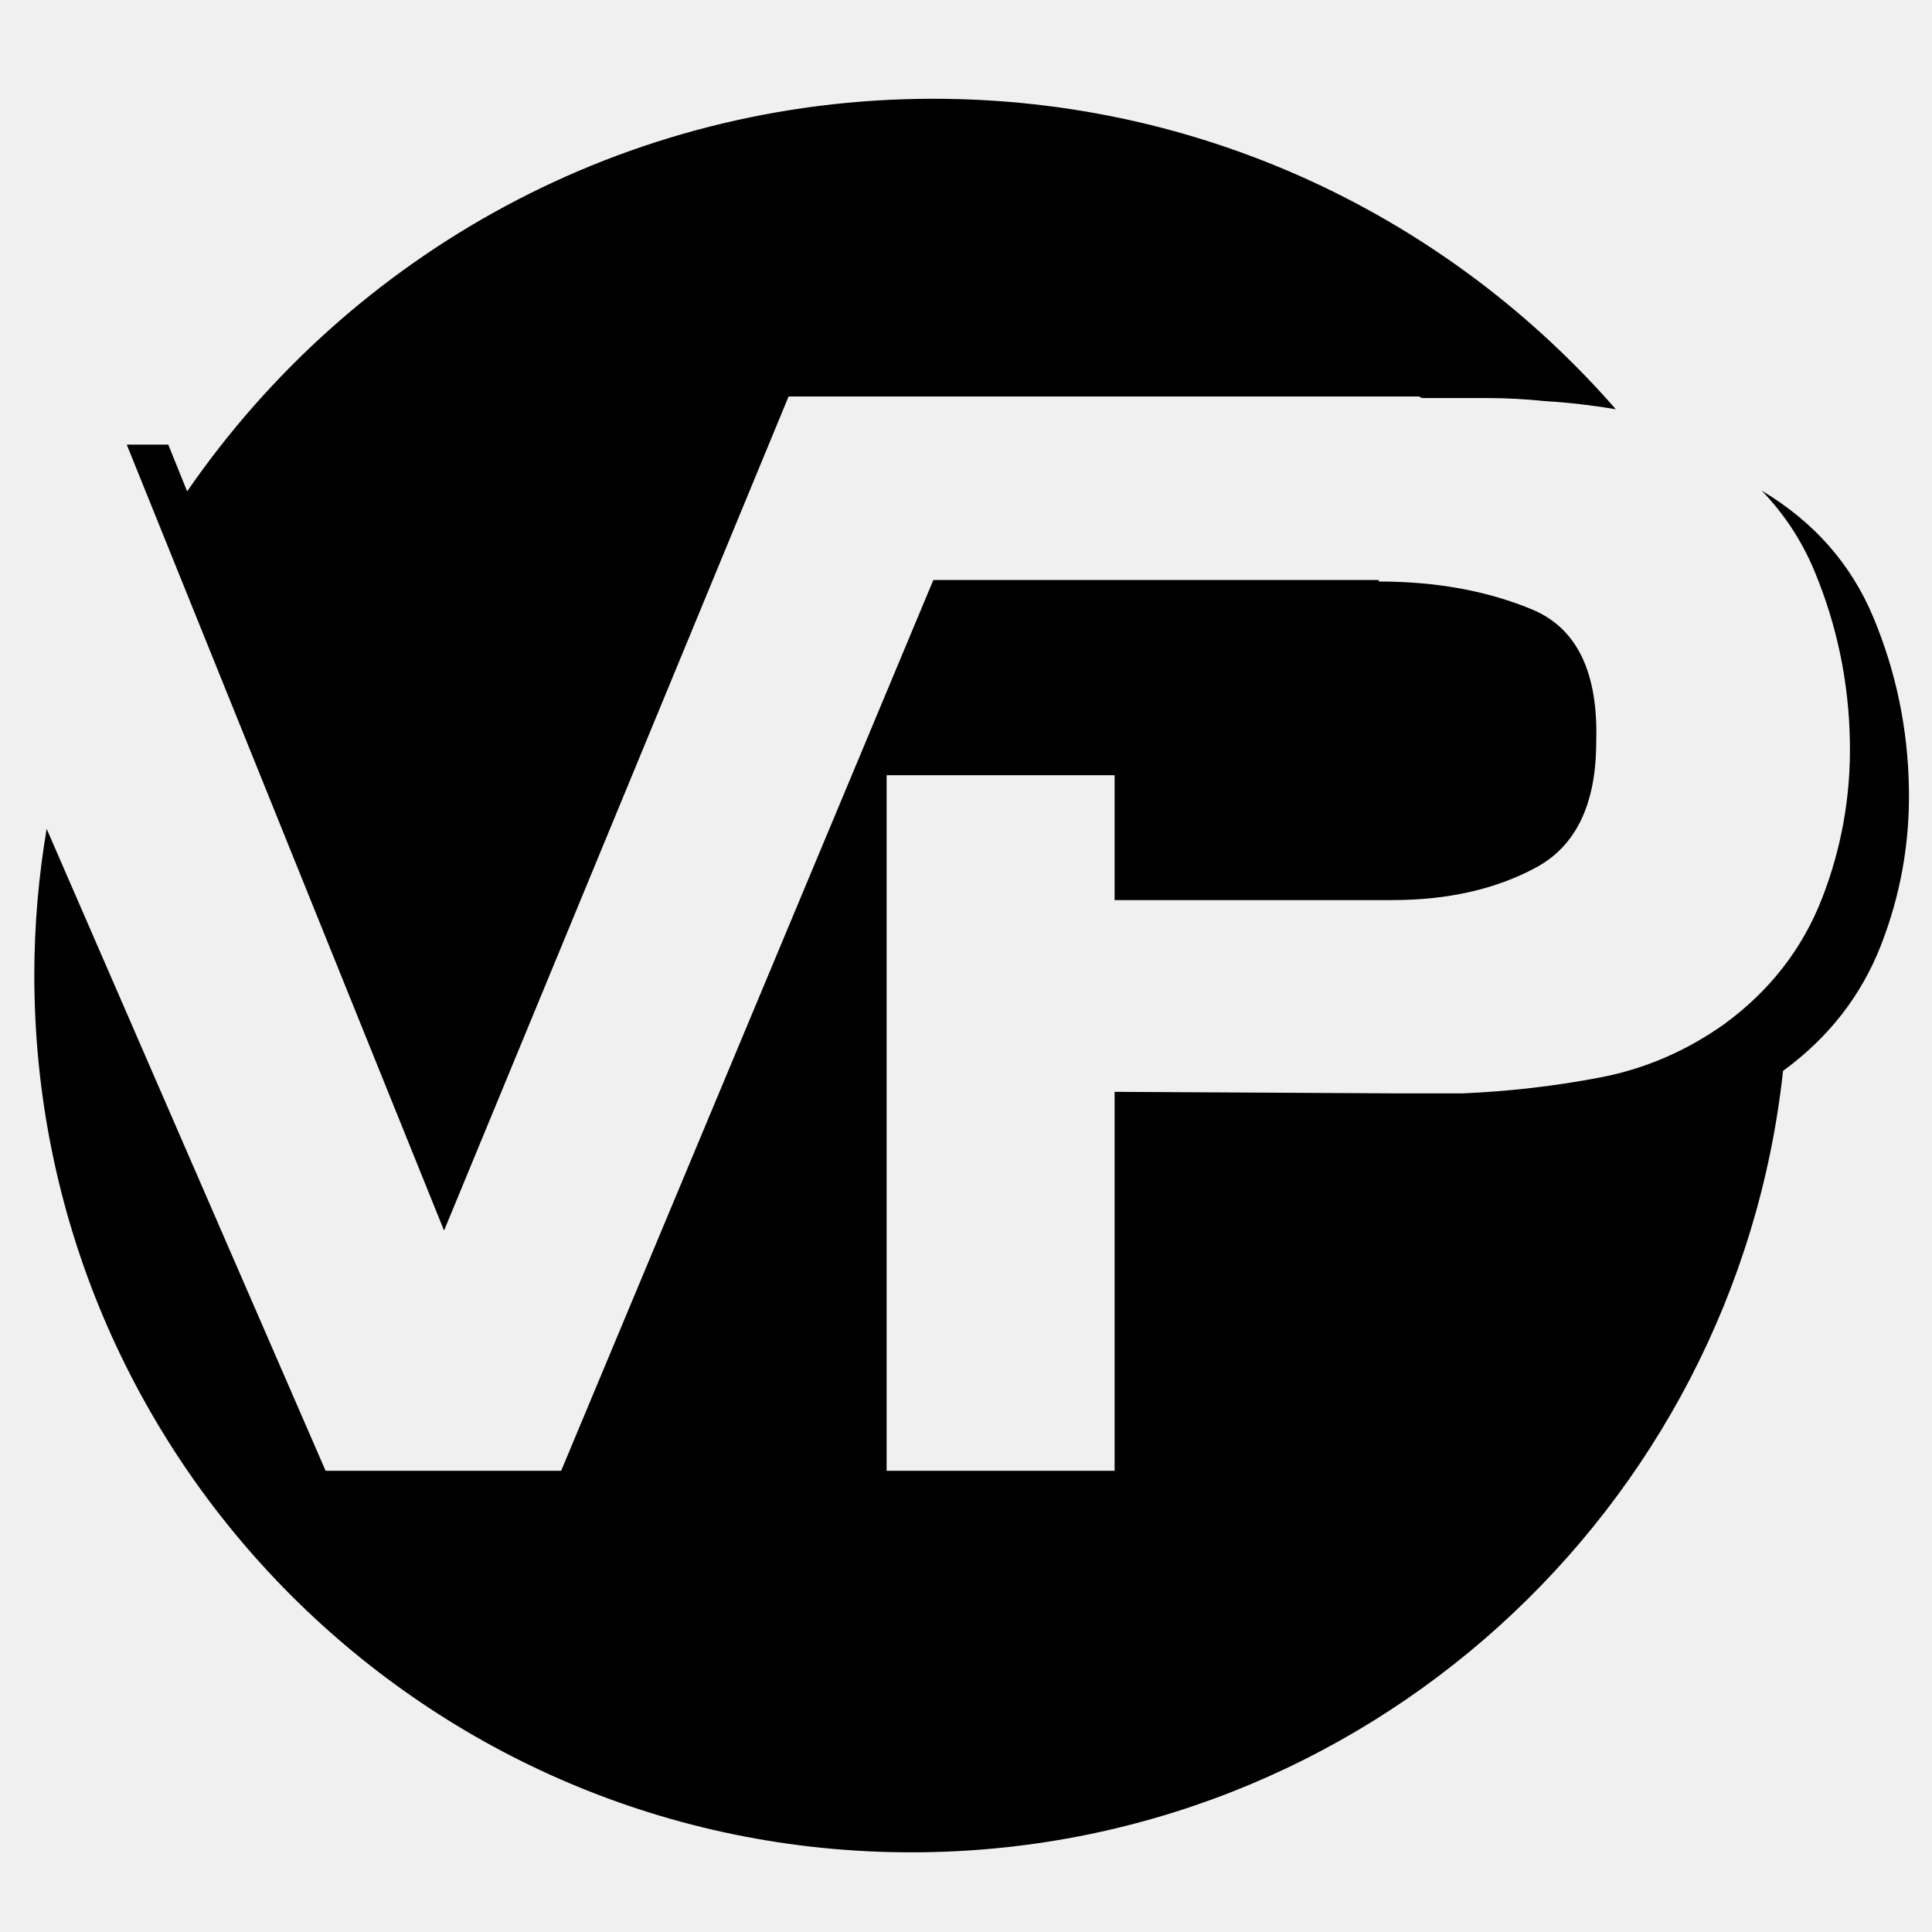
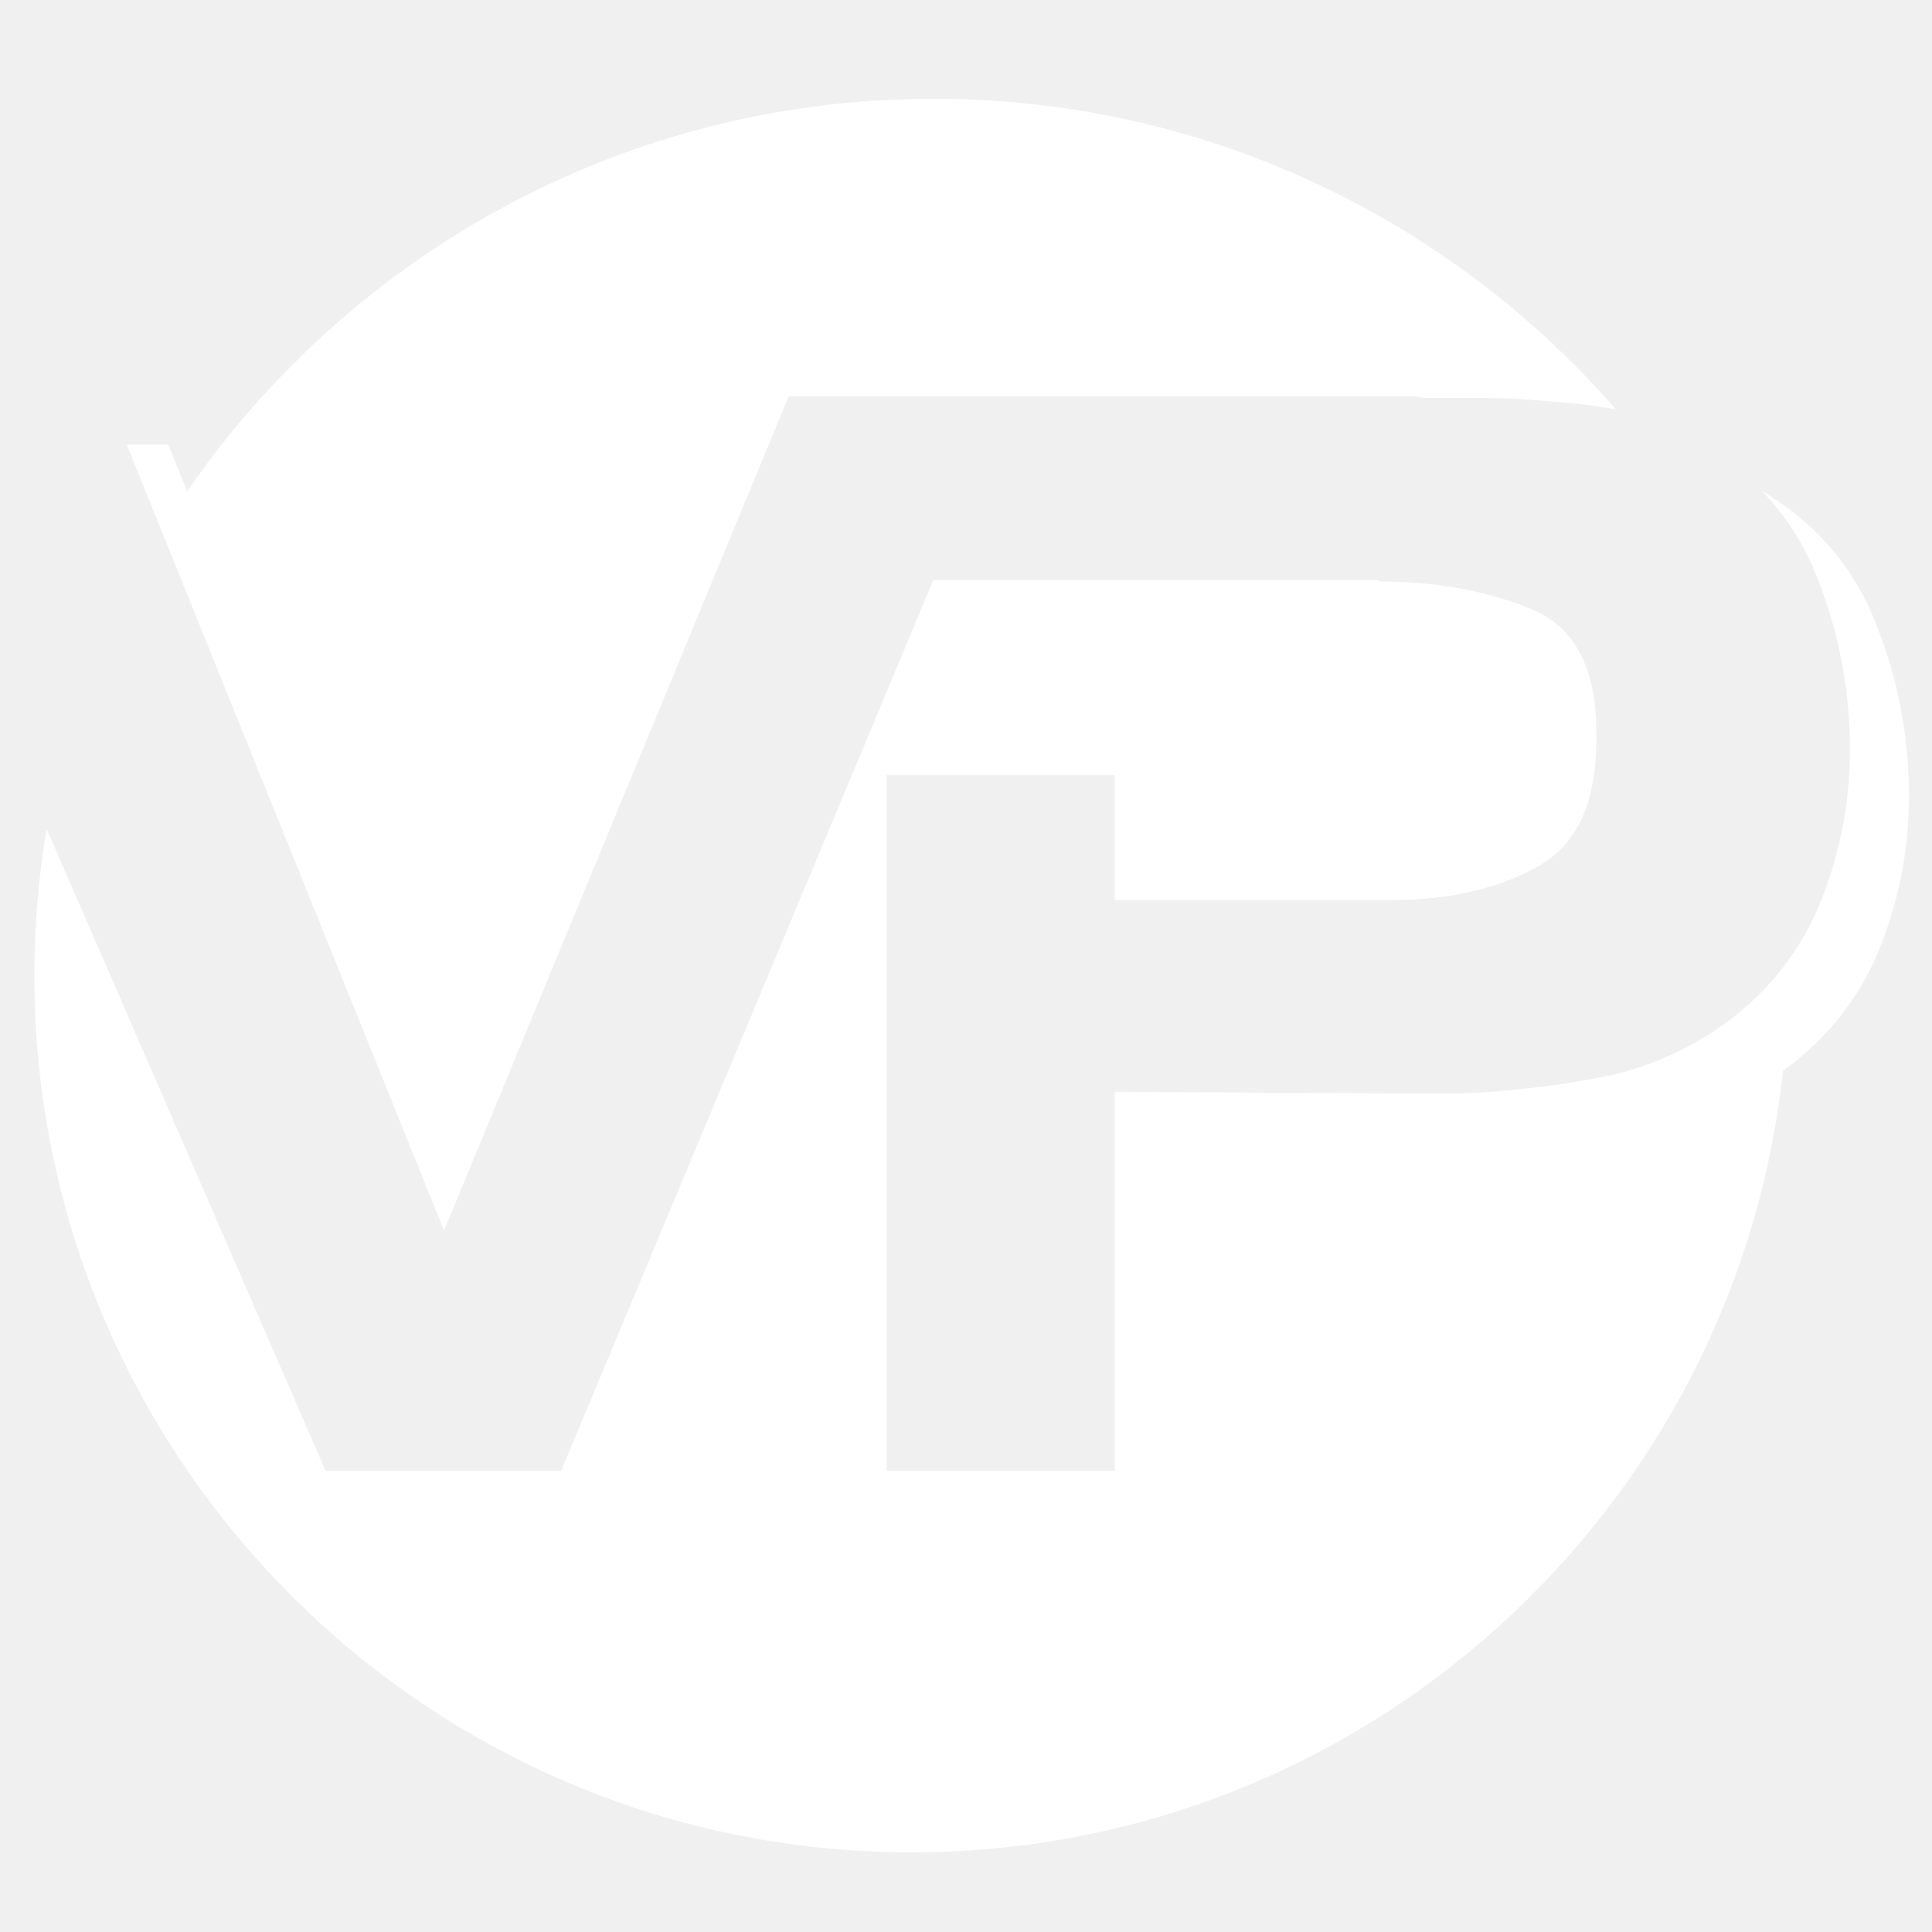
- <svg xmlns="http://www.w3.org/2000/svg" version="1.1" id="svg10" xml:space="preserve" width="260" height="260" viewBox="0 0 260 260">
-   <defs id="defs14" />
-   <g id="g18" transform="matrix(1.333333,0,0,-1.333333,0,260)">
-     <g id="g20" transform="matrix(0.2435263,0,0,0.2435263,-143.1496,-150.0609)">
-       <g id="g22">
-         <g id="g28" style="fill:#000000">
-           <g id="g30" style="fill:#000000">
-             <path d="m 665.383,1213.278 -7.828,19.39 h -17.21 L 771.862,906.925 914.657,1252.61 h 49.471 54.559 157.375 c 0.423,-0.436 0.969,-0.646 1.616,-0.646 v 0 h 1.616 24.55 c 8.181,0 16.368,-0.437 24.555,-1.293 v 0 c 9.751,-0.576 19.451,-1.724 29.11,-3.348 v 0 C 1188.712,1326.158 1087.534,1376 974.685,1376 v 0 c -128.348,0 -241.628,-64.443 -309.302,-162.722" style="fill:#000000;stroke:none" id="path40" />
-           </g>
-         </g>
-       </g>
-     </g>
-     <g id="g42" style="fill:#000000" transform="matrix(0.2358471,0,0,0.2358471,-137.8998,-139.4584)">
-       <g id="g44" style="fill:#000000">
-         <g id="g50" style="fill:#000000">
-           <g id="g52" style="fill:#000000">
-             <path d="m 1361.181,1173.782 c 9.691,-23.261 14.751,-47.605 15.187,-73.016 v 0 c 0.421,-23.262 -3.557,-45.662 -11.954,-67.198 v 0 c -8.401,-21.547 -22.295,-39.417 -41.677,-53.626 v 0 C 1306.363,968.311 1288.593,960.654 1269.429,957 v 0 c -19.172,-3.662 -38.666,-5.929 -58.476,-6.785 v 0 h -15.505 -15.508 l -118.245,0.647 V 788.679 h -97.567 v 297.667 h 97.567 v -53.424 h 118.888 c 23.686,0 44.151,4.628 61.386,13.893 v 0 c 17.225,9.259 25.844,27.239 25.844,53.951 v 0 c 0.861,29.727 -8.296,48.563 -27.461,56.54 v 0 c -19.171,7.962 -41.03,11.951 -65.584,11.951 v 0 0.646 h -87.416 -25.657 -77.565 L 824.846,788.679 H 724.045 l -119.381,274.73 c -3.44,-20.395 -5.278,-41.333 -5.278,-62.707 v 0 c 0,-207.272 168.027,-375.298 375.299,-375.298 v 0 c 193.462,0 352.711,146.388 373.076,334.435 v 0 c 0.078,0.055 0.159,0.105 0.237,0.16 v 0 c 19.382,14.209 33.275,32.079 41.677,53.627 v 0 c 8.398,21.536 12.375,43.936 11.953,67.197 v 0 c -0.436,25.411 -5.495,49.755 -15.186,73.017 v 0 c -9.546,22.913 -25.503,40.99 -47.794,54.293 v 0 c 9.544,-9.917 17.107,-21.328 22.533,-34.351" style="fill:#000000;stroke:none" id="path62" />
-           </g>
-         </g>
-       </g>
-     </g>
+ <svg xmlns="http://www.w3.org/2000/svg" clip-rule="evenodd" fill-rule="evenodd" stroke-linejoin="round" stroke-miterlimit="1.414" viewBox="0 0 260 260">
+   <g fill="#fff" fill-rule="nonzero">
+     <path d="m665.383 1213.28-7.828 19.39h-17.21l131.517-325.745 142.795 345.685h261.403c.43-.44.97-.65 1.62-.65h26.16c8.19 0 16.37-.43 24.56-1.29 9.75-.57 19.45-1.72 29.11-3.35-68.8 78.84-169.98 128.68-282.825 128.68-128.348 0-241.628-64.44-309.302-162.72" transform="matrix(.3247005 0 0 -.3247005 -190.8662 460.0808)" />
+     <path d="m1361.18 1173.78c9.69-23.26 14.75-47.6 15.19-73.01.42-23.27-3.56-45.67-11.96-67.2-8.4-21.55-22.29-39.419-41.67-53.628-16.38-11.631-34.15-19.288-53.31-22.942-19.17-3.662-38.67-5.929-58.48-6.785h-15.5-15.51l-118.25.647v-162.183h-97.562v297.671h97.562v-53.43h118.89c23.69 0 44.15 4.63 61.39 13.9 17.22 9.25 25.84 27.23 25.84 53.95.86 29.72-8.29 48.56-27.46 56.54-19.17 7.96-41.03 11.95-65.58 11.95v.64h-87.42-25.66-77.56l-159.284-381.221h-100.801l-119.381 274.731c-3.44-20.4-5.278-41.33-5.278-62.71 0-207.27 168.027-375.296 375.299-375.296 193.465 0 352.715 146.388 373.075 334.435.08.055.16.105.24.16 19.38 14.209 33.27 32.079 41.67 53.631 8.4 21.53 12.38 43.93 11.96 67.19-.44 25.41-5.5 49.76-15.19 73.02-9.54 22.91-25.5 40.99-47.79 54.29 9.54-9.91 17.11-21.32 22.53-34.35" transform="matrix(.3144619 0 0 -.3144619 -183.8662 445.9435)" />
  </g>
</svg>
